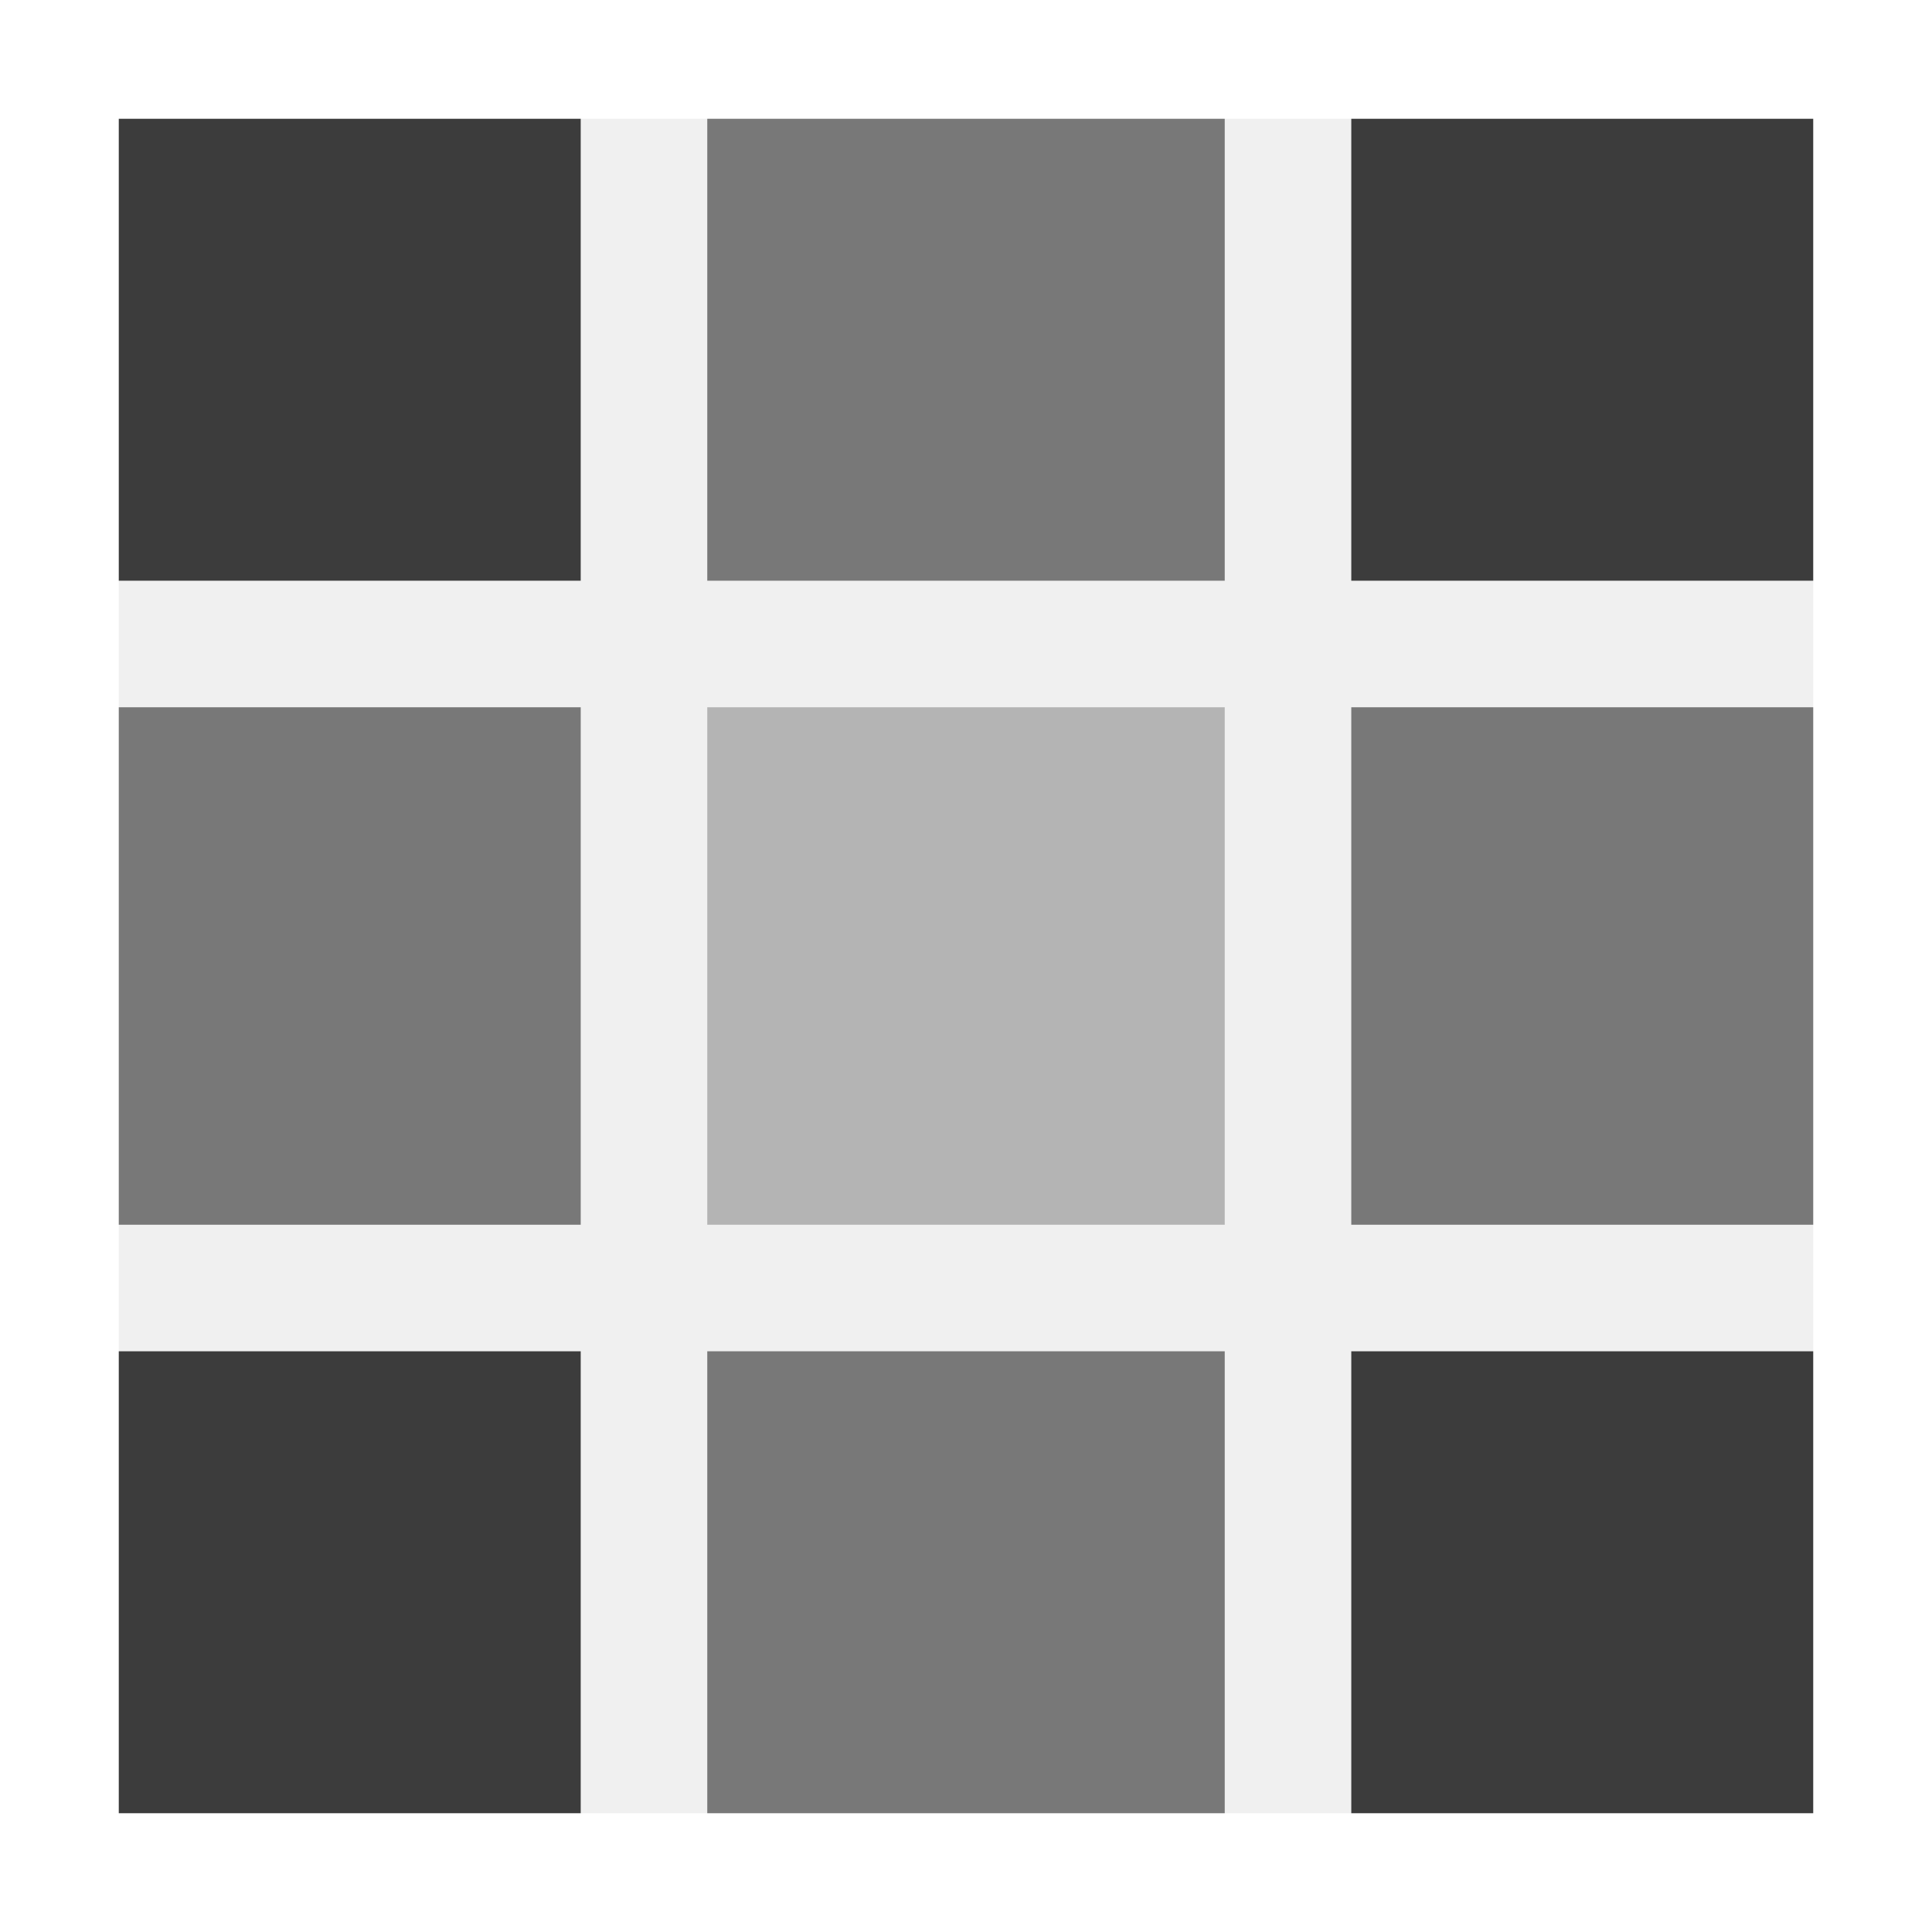
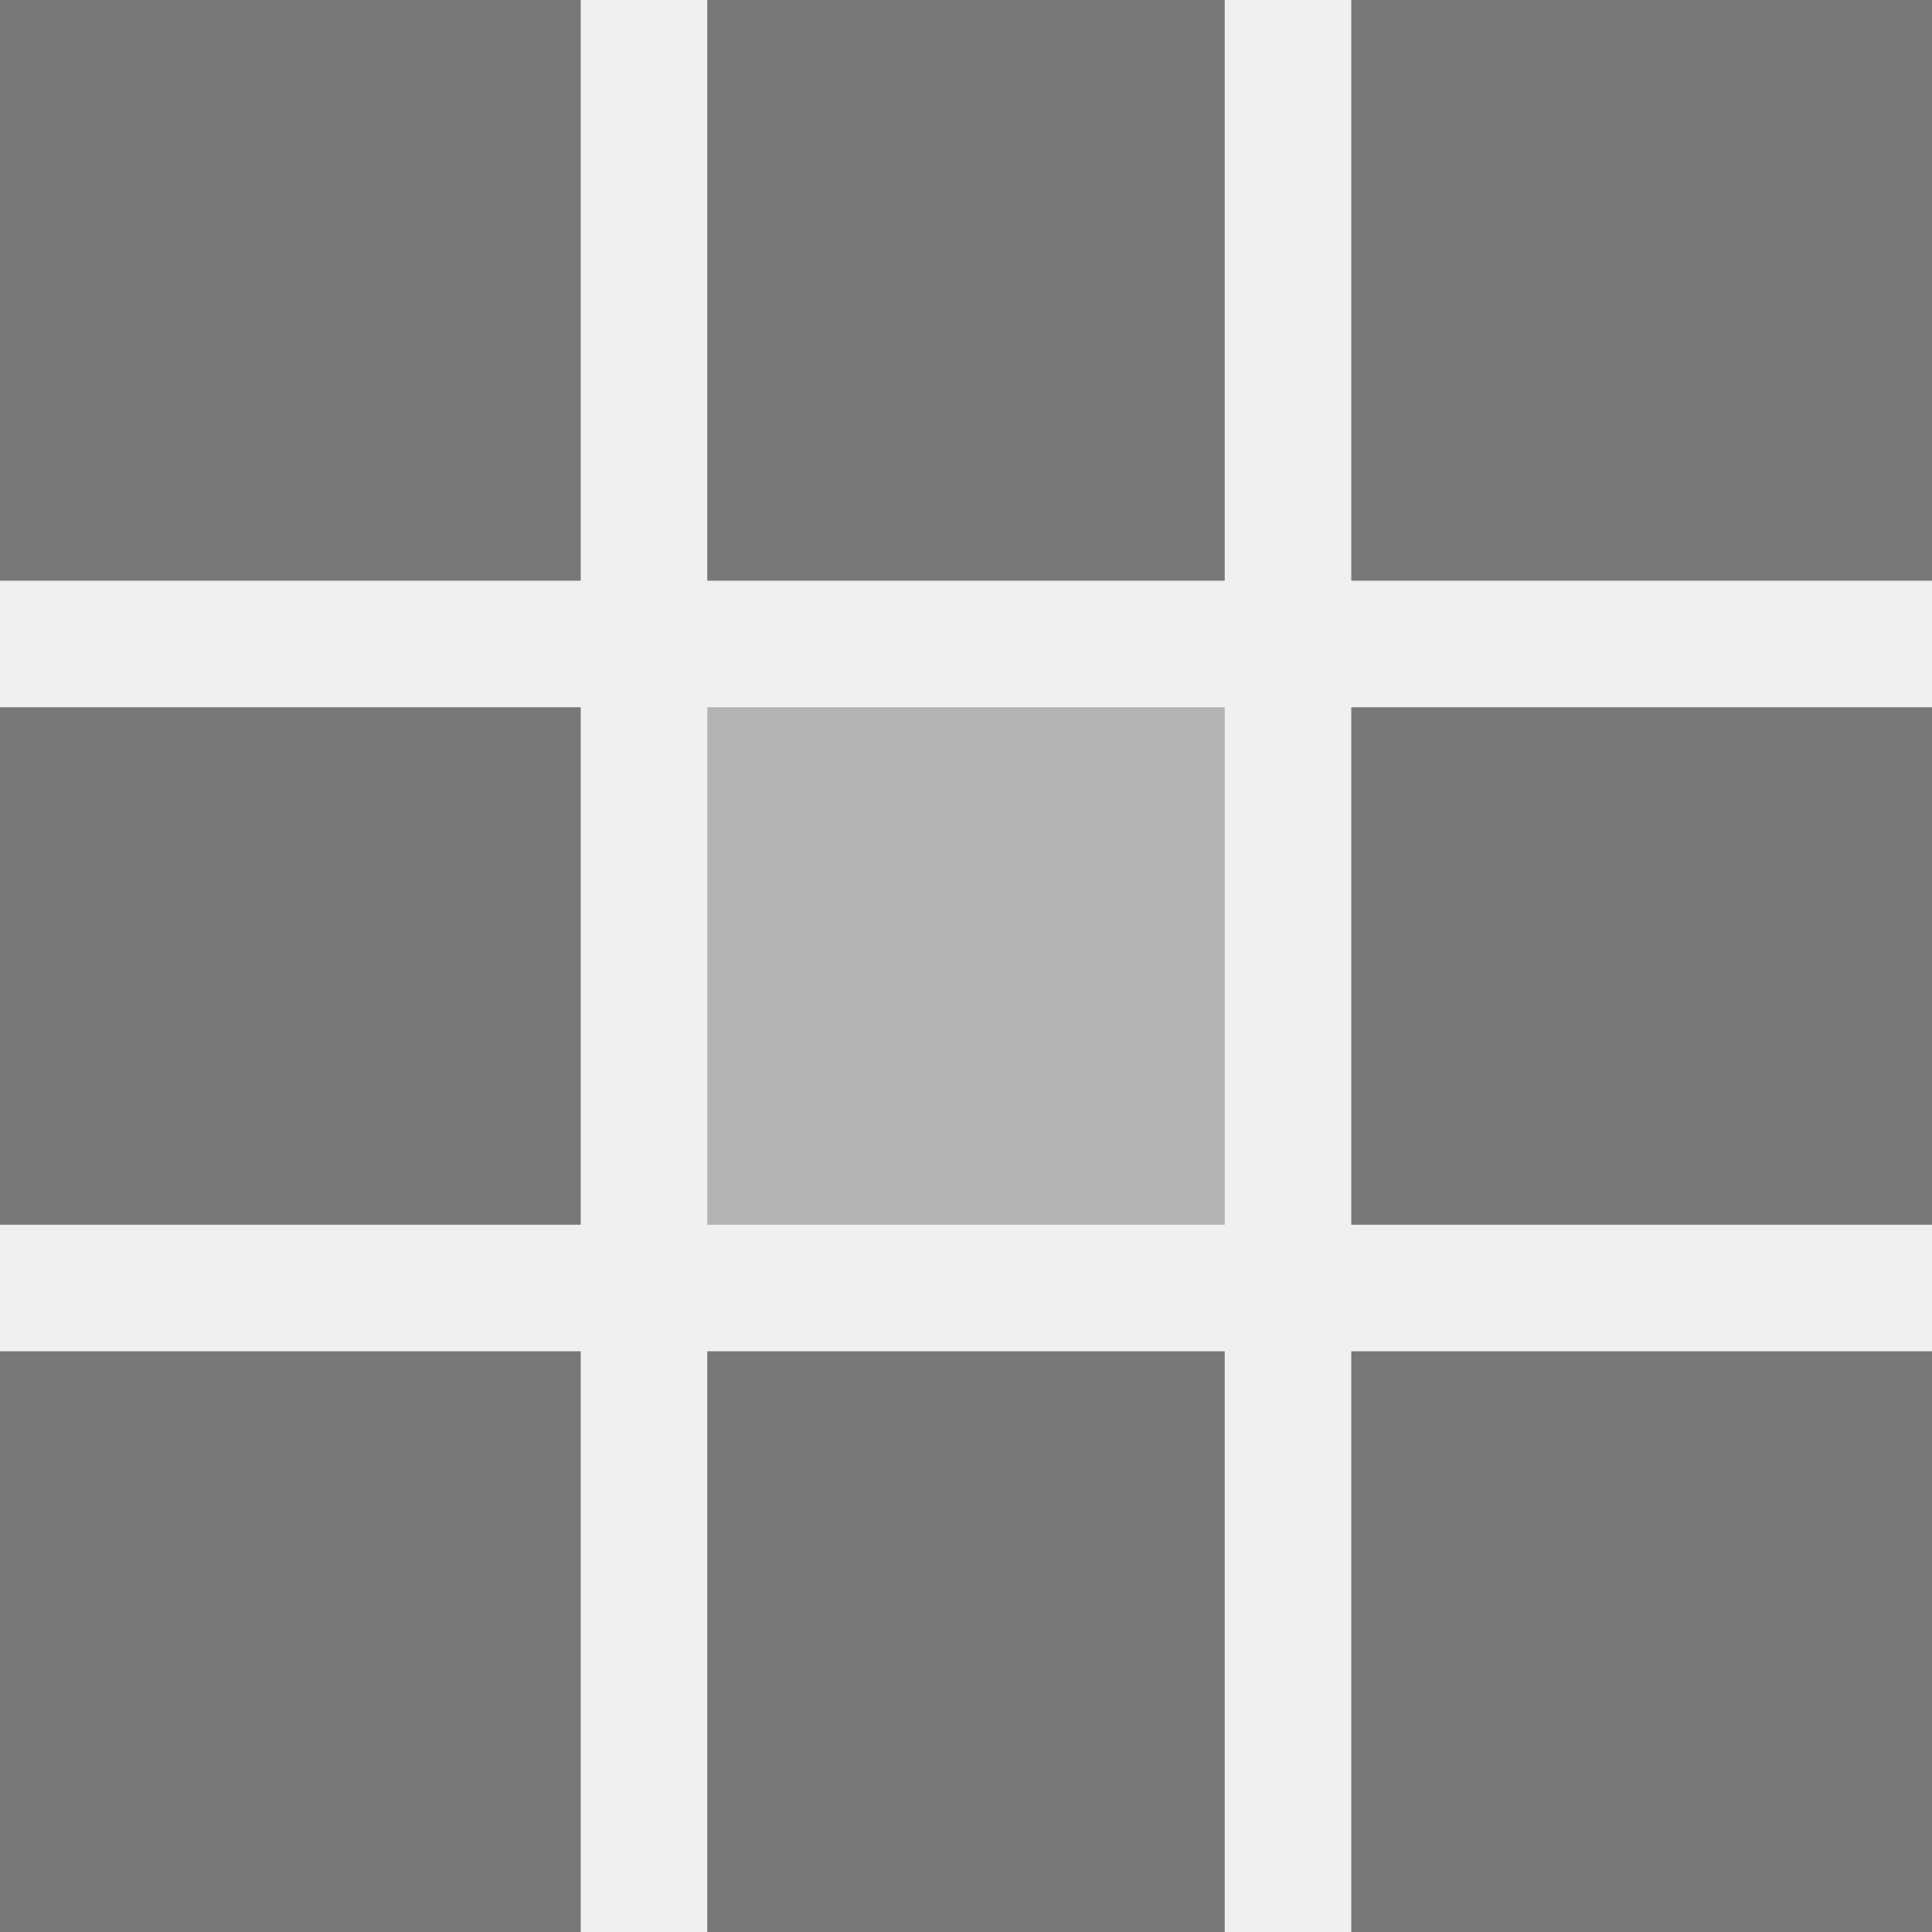
<svg xmlns="http://www.w3.org/2000/svg" width="512" height="512" viewBox="0 0 135.467 135.467" version="1.1" id="svg135" xml:space="preserve">
  <defs id="defs132" />
  <g id="layer1">
    <g id="g18" clip-path="none">
-       <path style="fill:#000000;stroke-width:5.638;stroke-linejoin:round;paint-order:stroke fill markers;opacity:0.75" d="M 94.749,94.749 V 135.467 H 135.467 V 94.749 Z" id="path18" />
+       <path style="fill:#000000;stroke-width:5.638;stroke-linejoin:round;paint-order:stroke fill markers;opacity:0.5" d="M 94.749,94.749 V 135.467 H 135.467 V 94.749 Z" id="path18" />
      <path style="fill:#000000;stroke-width:5.638;stroke-linejoin:round;paint-order:stroke fill markers;opacity:0.5" d="M 49.592,94.749 V 135.467 H 85.875 V 94.749 Z" id="path17" />
-       <path style="fill:#000000;stroke-width:5.638;stroke-linejoin:round;paint-order:stroke fill markers;opacity:0.75" d="m -3e-6,94.749 v 40.718 h 40.718 V 94.749 Z" id="path16" />
+       <path style="fill:#000000;stroke-width:5.638;stroke-linejoin:round;paint-order:stroke fill markers;opacity:0.5" d="m -3e-6,94.749 v 40.718 h 40.718 V 94.749 Z" id="path16" />
      <path style="fill:#000000;stroke-width:5.638;stroke-linejoin:round;paint-order:stroke fill markers;opacity:0.5" d="M 94.749,49.592 V 85.875 H 135.467 V 49.592 Z" id="path15" />
      <path style="fill:#000000;stroke-width:5.638;stroke-linejoin:round;paint-order:stroke fill markers;opacity:0.25" d="M 49.592,49.592 V 85.875 H 85.875 V 49.592 Z" id="path14" />
      <path style="fill:#000000;stroke-width:5.638;stroke-linejoin:round;paint-order:stroke fill markers;opacity:0.5" d="m -3e-6,49.592 v 36.283 h 40.718 V 49.592 Z" id="path13" />
-       <path style="fill:#000000;stroke-width:5.638;stroke-linejoin:round;paint-order:stroke fill markers;opacity:0.75" d="m 94.749,-3e-6 v 40.718 H 135.467 V -3e-6 Z" id="path12" />
+       <path style="fill:#000000;stroke-width:5.638;stroke-linejoin:round;paint-order:stroke fill markers;opacity:0.5" d="m 94.749,-3e-6 v 40.718 H 135.467 V -3e-6 Z" id="path12" />
      <path style="fill:#000000;stroke-width:5.638;stroke-linejoin:round;paint-order:stroke fill markers;opacity:0.5" d="m 49.592,-3e-6 v 40.718 H 85.875 V -3e-6 Z" id="path11" />
-       <path style="fill:#000000;stroke-width:5.638;stroke-linejoin:round;paint-order:stroke fill markers;opacity:0.75" d="m -3e-6,-3e-6 v 40.718 h 40.718 V -3e-6 Z" id="rect2" />
+       <path style="fill:#000000;stroke-width:5.638;stroke-linejoin:round;paint-order:stroke fill markers;opacity:0.5" d="m -3e-6,-3e-6 v 40.718 h 40.718 V -3e-6 Z" id="rect2" />
    </g>
-     <rect style="display:inline;opacity:1;fill:none;fill-opacity:1;stroke:#ffffff;stroke-width:8.328;stroke-linecap:square;stroke-linejoin:miter;stroke-dasharray:none;stroke-opacity:1;paint-order:normal" id="rect1" width="127.139" height="127.139" x="4.164" y="4.164" />
-     <path style="opacity:0.75;fill:none;stroke-width:5.292;stroke-linecap:square;stroke-linejoin:miter;paint-order:stroke fill markers;stroke:#ffffff;stroke-dasharray:none" d="M 131.303,4.164 H 4.164" id="path28" />
  </g>
</svg>
